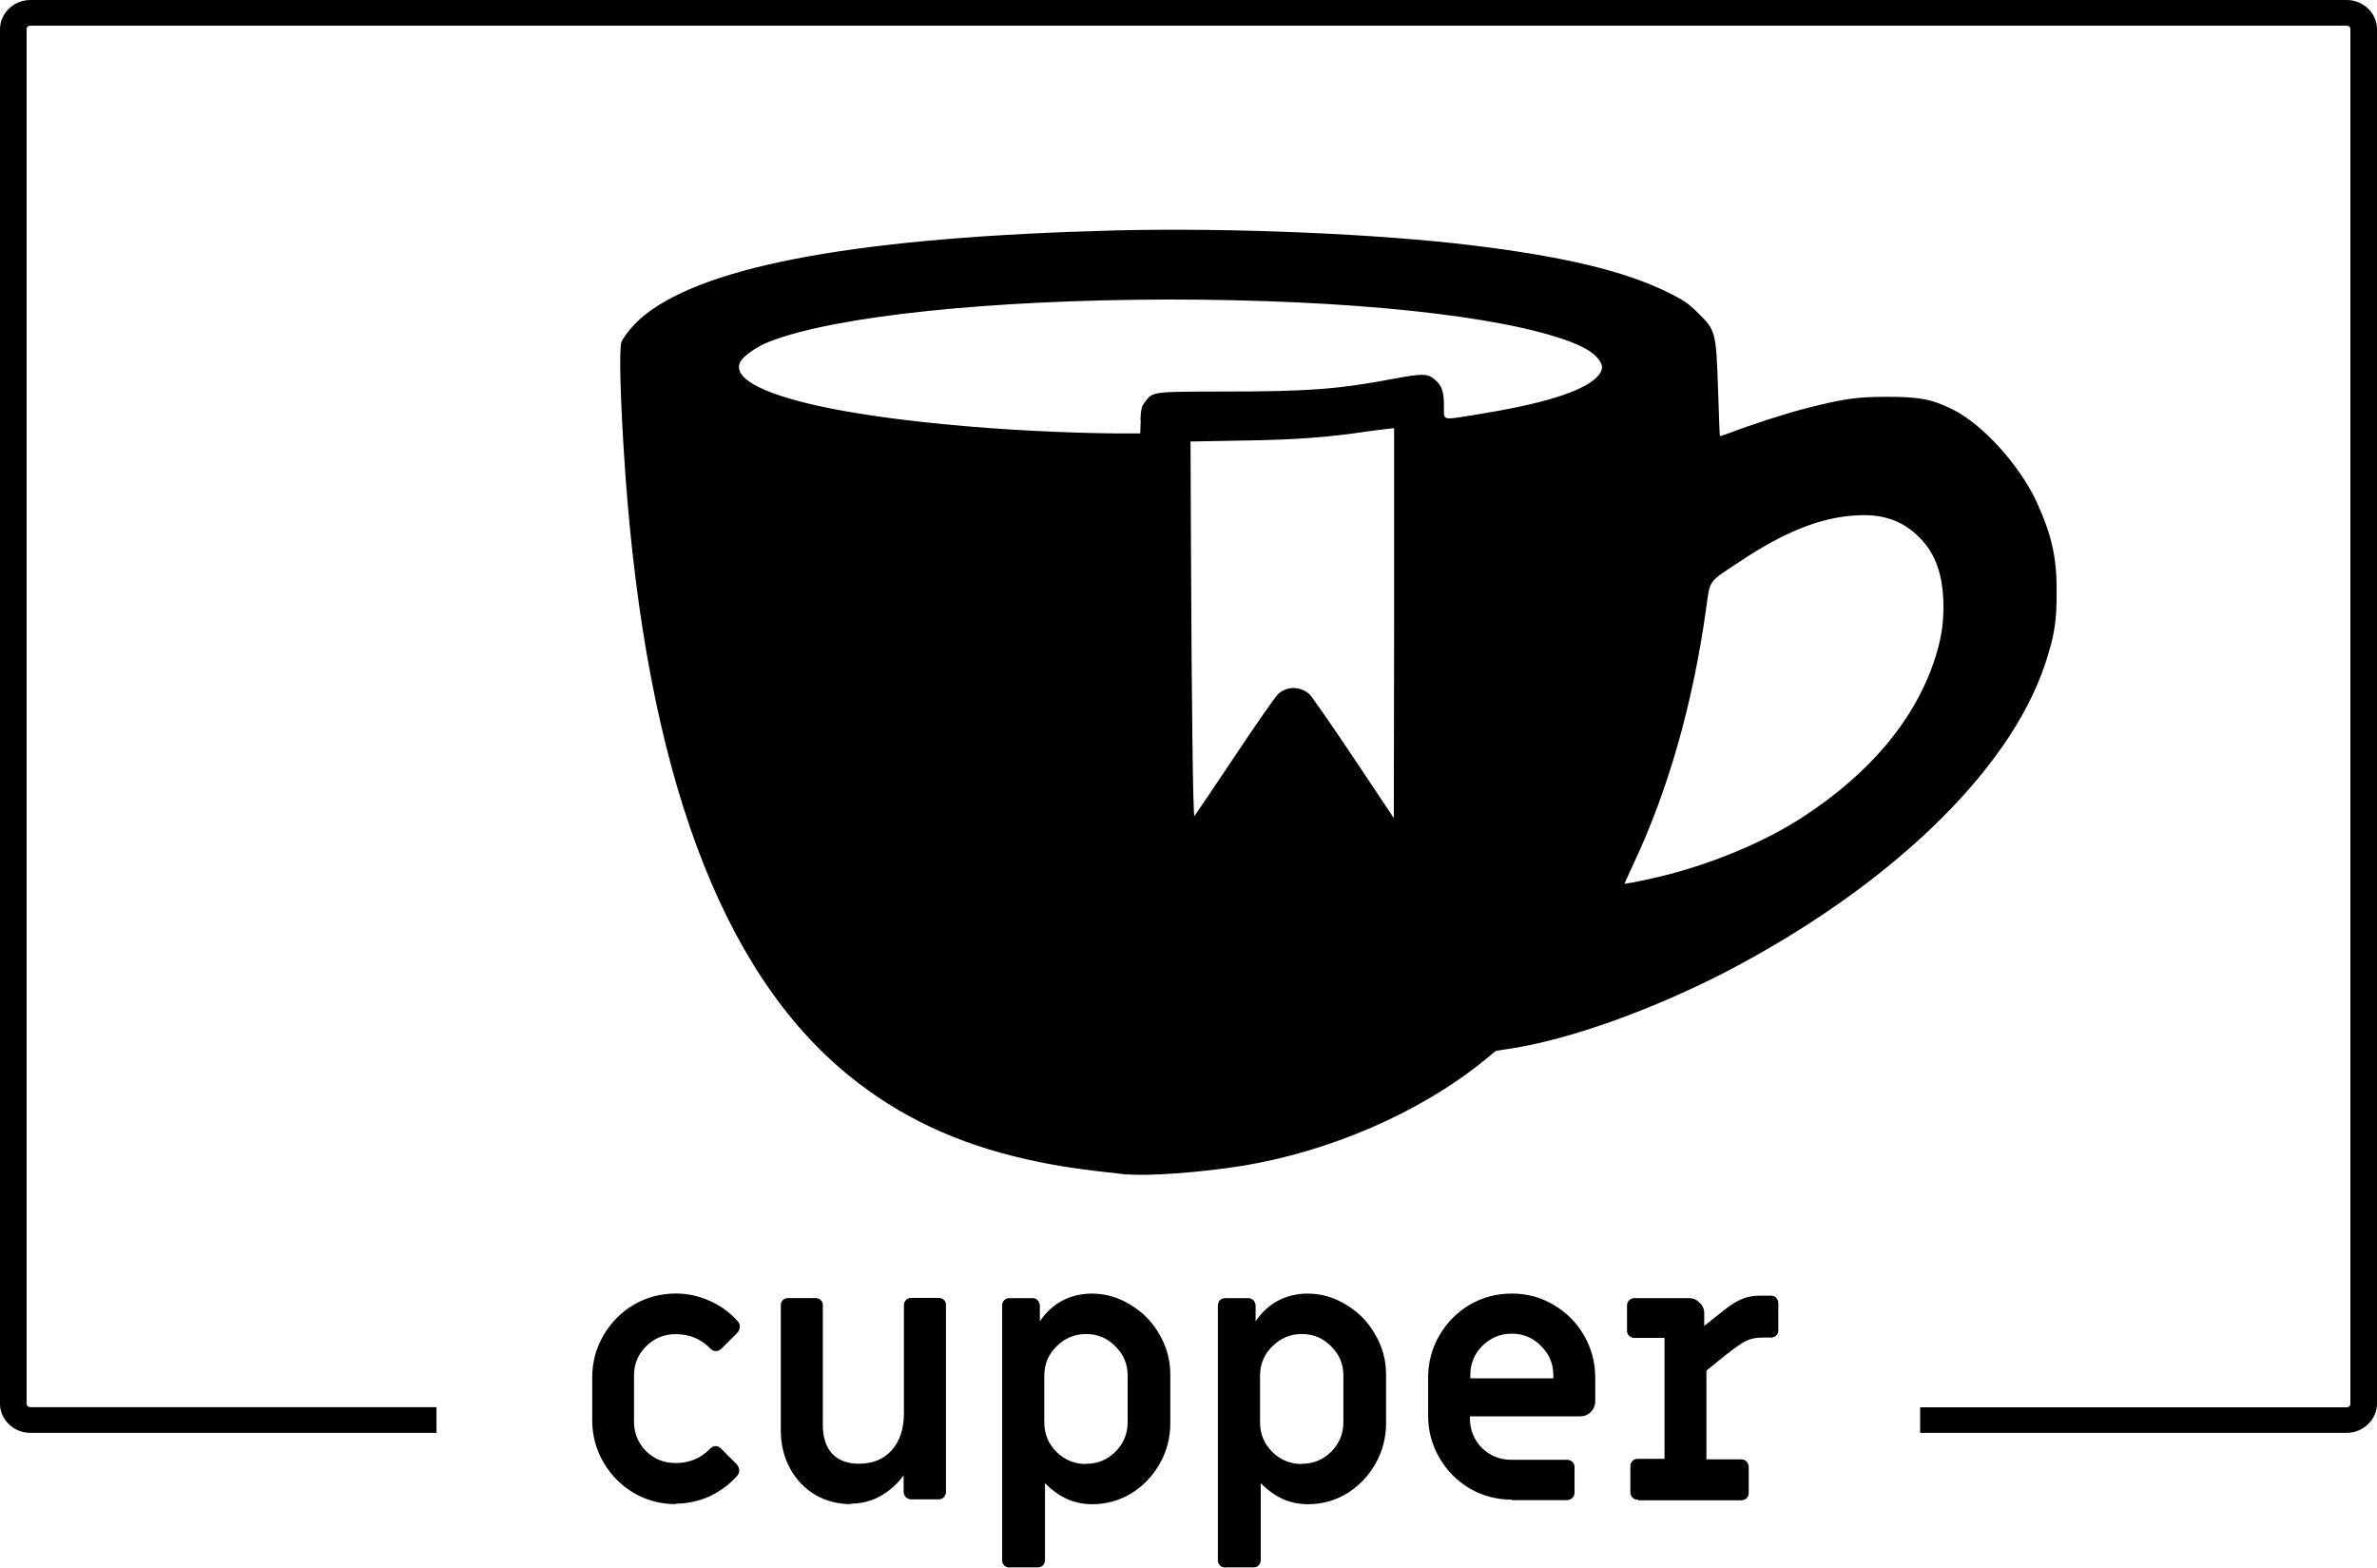
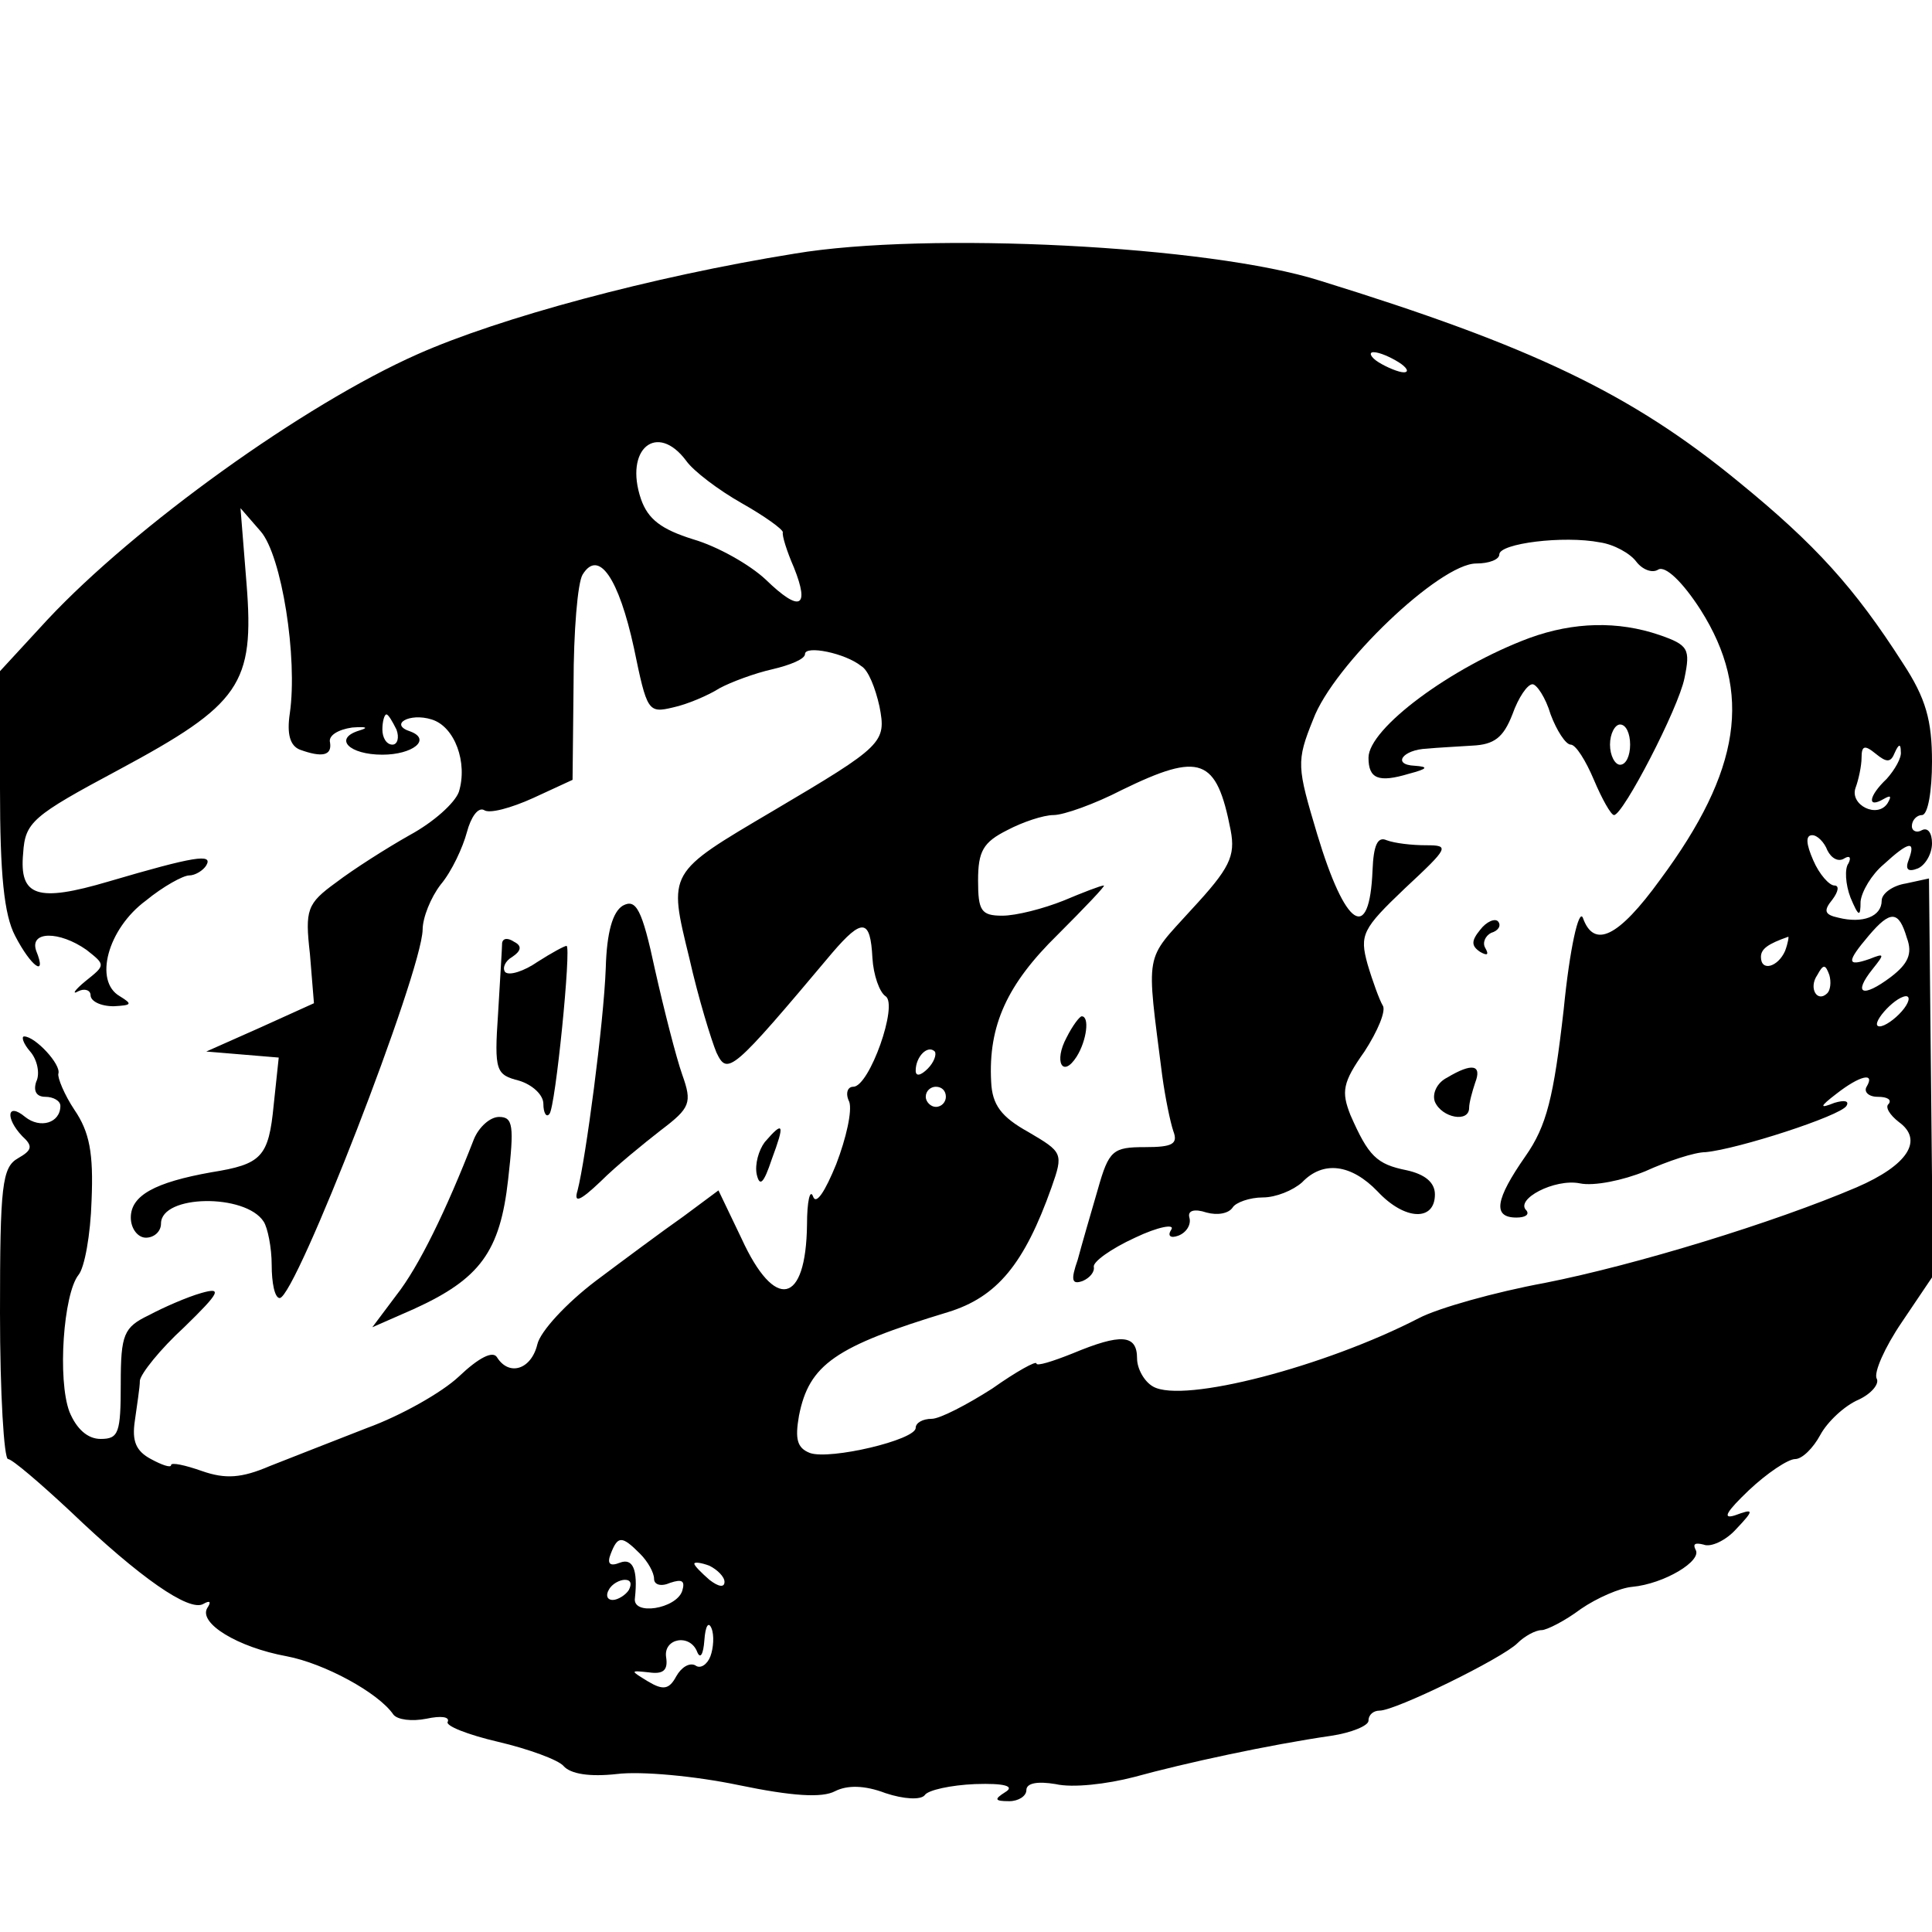
- <svg xmlns="http://www.w3.org/2000/svg" viewBox="0 0 152.7 100.69">
-   <path d="M1.96 0C.88 0 0 .85 0 1.88v88.3c0 1 .88 1.86 1.94 1.86h26.1v-1.65H1.96c-.15 0-.25-.1-.25-.23V1.87c0-.14.1-.22.24-.22h148.8c.15 0 .24.08.24.23v88.3c0 .13-.1.22-.24.22h-27.4v1.64h27.4c1.07 0 1.95-.86 1.95-1.88V1.87c0-1.02-.88-1.87-1.94-1.87H1.96z" white-space="normal" style="text-decoration-color:#000000;isolation:auto;mix-blend-mode:normal;text-indent:0;block-progression:tb;text-decoration-line:none;text-transform:none;text-decoration-style:solid" color="#000" solid-color="#000000" />
-   <path d="M72.43 75.45c-3.22-.35-4.48-.54-6.43-.97-4.5-1-8.23-2.75-11.48-5.4-8.24-6.7-13-19.6-14.36-38.8-.32-4.66-.4-7.98-.23-8.34.25-.5.93-1.27 1.48-1.7 4.06-3.24 14-5.02 30.3-5.44 7.44-.18 16.9.22 23.04.98 5.87.73 9.62 1.64 12.4 3 1.04.52 1.3.7 1.95 1.34 1.12 1.1 1.14 1.2 1.27 4.88.05 1.65.1 3 .12 3.02 0 0 .25-.07.54-.18 1.34-.52 3.74-1.3 5.06-1.63 2.38-.6 3.17-.72 5.18-.72 2.04 0 2.84.15 4.15.8 1.93.95 4.3 3.56 5.42 5.96.97 2.14 1.3 3.56 1.28 5.85 0 1.9-.16 2.8-.75 4.58-2.3 6.9-10.07 14.34-20.6 19.8-4.68 2.4-9.83 4.25-13.62 4.86l-1.05.16-.82.67c-4.08 3.3-9.88 5.82-15.56 6.73-2.63.42-6 .66-7.3.53zm34.03-19.1c3.4-.8 6.9-2.25 9.45-3.93 4.18-2.75 7-6.07 8.3-9.84.46-1.34.64-2.35.64-3.64-.02-2-.5-3.4-1.58-4.45-1.07-1.06-2.34-1.5-4.08-1.38-2.25.13-4.6 1.07-7.45 2.98-2.05 1.36-1.87 1.1-2.14 3.02-.86 6.16-2.45 11.7-4.7 16.46l-.55 1.2.46-.07c.26-.04 1-.2 1.64-.35zm-27.14-7.77c1.38-2.07 2.65-3.9 2.82-4.03.58-.5 1.44-.46 2 .06.16.17 1.45 2.02 2.85 4.12l2.55 3.82.02-12.5V27.5c-.02 0-.74.08-1.62.2-2.67.4-4.73.55-8.16.6l-3.3.06.03 7.1c.04 9.5.13 17.06.22 16.96.04-.04 1.2-1.77 2.6-3.85zm-6.06-21.57c.04-.75.07-.9.3-1.2.5-.66.47-.65 4.97-.66 5.52 0 7.38-.14 11-.82 1.87-.35 2.17-.34 2.63.04.47.4.6.78.6 1.68 0 1-.2.94 1.98.6 4.34-.7 6.84-1.46 7.82-2.4.45-.45.47-.8.06-1.26-.35-.4-.9-.72-1.78-1.05-4.46-1.68-14.23-2.7-25.75-2.7-11.48.02-21.44 1.06-25.65 2.7-.84.33-1.65.9-1.87 1.28-.55 1 1.2 2 4.94 2.84 4.5 1 12.1 1.7 19.08 1.78h1.66l.03-.84zM43.42 96.62q-1.468 0-2.71-.723-1.22-.723-1.943-1.965-.723-1.243-.723-2.71v-2.734q0-1.47.723-2.71t1.942-1.966q1.24-.723 2.71-.723 1.13 0 2.17.47 1.03.45 1.78 1.29.16.16.16.36 0 .25-.21.45l-.97.97q-.16.16-.37.16t-.39-.21q-.88-.88-2.19-.88-1.11 0-1.9.79-.77.76-.77 1.87v2.96q0 1.1.77 1.89.79.77 1.89.77 1.31 0 2.19-.88.18-.21.38-.21t.36.16l.97.97q.2.2.2.45 0 .2-.16.36-.75.83-1.79 1.31-1.04.45-2.17.45zm11.26 0q-1.288 0-2.327-.61-1.016-.61-1.604-1.694-.59-1.084-.59-2.44v-8.02q0-.203.13-.338t.34-.136h1.76q.2 0 .34.136t.13.34v7.68q0 1.197.61 1.852.61.632 1.71.632 1.33 0 2.1-.858.79-.88.79-2.395v-6.92q0-.21.13-.34t.34-.14h1.76q.2 0 .34.13t.13.34v12q0 .2-.14.34t-.34.13h-1.76q-.21 0-.34-.14t-.14-.34v-1.06q-.63.86-1.52 1.35-.86.47-1.9.47zm10.17 4.07q-.203 0-.34-.136t-.134-.338V83.86q0-.203.135-.338t.34-.136h1.47q.21 0 .34.136t.14.34v1.015q.59-.88 1.45-1.333.88-.45 1.88-.45 1.33 0 2.49.72 1.18.702 1.86 1.9.7 1.196.7 2.574v3.14q0 1.378-.67 2.576t-1.83 1.92q-1.15.7-2.53.7-.83 0-1.62-.34-.762-.36-1.4-1.015v4.94q0 .2-.13.34t-.34.13h-1.77zm4.925-6.664q1.107 0 1.875-.768.79-.79.79-1.898v-3.004q0-1.107-.79-1.875-.768-.79-1.875-.79t-1.898.79q-.79.77-.79 1.88v3.01q0 1.11.79 1.9.79.77 1.898.77zm8.935 6.664q-.203 0-.34-.136t-.134-.338V83.86q0-.203.135-.338t.34-.136h1.47q.21 0 .34.136t.14.34v1.015q.59-.88 1.45-1.333.88-.45 1.88-.45 1.33 0 2.49.72 1.18.702 1.86 1.9.7 1.196.7 2.574v3.14q0 1.378-.67 2.576t-1.83 1.92q-1.15.7-2.53.7-.83 0-1.62-.34-.762-.36-1.4-1.015v4.94q0 .2-.13.34t-.34.13h-1.77zm4.925-6.664q1.107 0 1.875-.768.79-.79.79-1.898v-3.004q0-1.107-.79-1.875-.768-.79-1.875-.79t-1.898.79q-.79.77-.79 1.88v3.01q0 1.11.79 1.9.79.77 1.898.77zM97.12 96.33q-1.468 0-2.71-.723-1.22-.723-1.943-1.965-.723-1.243-.723-2.71v-2.44q0-1.47.722-2.71t1.943-1.967q1.24-.723 2.71-.723t2.68.723q1.24.723 1.96 1.966.72 1.25.72 2.71v1.52q0 .41-.3.7-.27.27-.68.27h-7.07v.12q0 1.11.76 1.9.79.77 1.9.77h3.59q.2 0 .34.14t.13.34v1.63q0 .21-.14.34t-.338.14H97.1zm2.666-7.794v-.203q0-1.107-.79-1.875-.77-.79-1.876-.79t-1.898.79q-.768.768-.768 1.875v.203h5.33zm5.424 7.794q-.203 0-.34-.136t-.134-.338v-1.672q0-.203.135-.34t.34-.134h1.72v-7.77h-1.94q-.2 0-.34-.137t-.13-.34V83.86q0-.203.14-.34t.34-.134h3.5q.41 0 .68.294.3.27.3.677v.813l1.22-.97q.68-.543 1.18-.746.5-.226 1.18-.226h.7q.21 0 .34.135t.14.34v1.738q0 .21-.13.34t-.34.14h-.58q-.59 0-1.02.21-.43.21-1.31.91l-1.24 1v5.7h2.238q.21 0 .34.14t.14.34v1.67q0 .21-.132.34t-.34.14h-6.59z" />
+ <svg xmlns="http://www.w3.org/2000/svg" version="1.0" width="192pt" height="192pt" viewBox="0 0 192 192" preserveAspectRatio="xMidYMid meet">
+   <g transform="translate(0,192) scale(0.1,-0.1)" fill="#000000" stroke="none">
+     <path d="M790 1668 c-143 -23 -294 -64 -375 -100 -113 -50 -281 -171 -368 -264 l-47 -51 0 -117 c0 -85 4 -125 15 -146 16 -31 32 -42 21 -15 -7 20 23 20 50 1 19 -15 19 -15 -1 -31 -11 -9 -14 -14 -7 -10 6 3 12 1 12 -4 0 -6 10 -11 23 -11 18 1 19 2 6 10 -26 15 -12 67 26 95 17 14 37 25 43 25 6 0 14 5 17 10 7 12 -12 9 -97 -16 -71 -21 -89 -15 -85 28 2 31 9 37 95 83 121 65 135 85 127 185 l-6 75 20 -23 c21 -24 37 -126 29 -181 -3 -20 0 -32 10 -36 22 -8 32 -6 30 7 -2 7 8 13 22 15 14 1 17 0 7 -3 -26 -8 -10 -24 23 -24 30 0 49 15 28 23 -22 7 -1 19 21 12 23 -7 36 -43 27 -72 -4 -11 -25 -30 -49 -43 -23 -13 -56 -34 -73 -47 -29 -21 -31 -27 -26 -71 l4 -49 -53 -24 -54 -24 36 -3 36 -3 -5 -47 c-5 -52 -12 -59 -62 -67 -56 -10 -80 -23 -80 -45 0 -11 7 -20 15 -20 8 0 15 6 15 14 0 29 84 30 102 2 4 -6 8 -26 8 -43 0 -18 3 -33 8 -33 16 1 141 323 142 366 0 12 8 32 18 45 11 13 22 37 26 52 4 15 11 25 17 22 5 -4 27 2 49 12 l39 18 1 95 c0 52 4 101 9 109 16 26 36 -4 51 -73 13 -63 14 -65 39 -59 14 3 35 12 46 19 11 6 35 15 53 19 17 4 32 10 32 15 0 9 40 1 56 -12 7 -4 14 -22 18 -40 7 -36 4 -39 -106 -104 -105 -62 -104 -60 -83 -146 9 -40 22 -82 27 -94 11 -23 15 -20 115 99 30 35 38 34 40 -5 1 -17 7 -34 13 -38 13 -8 -16 -90 -32 -90 -6 0 -8 -7 -4 -15 3 -9 -3 -36 -13 -62 -11 -27 -20 -41 -23 -32 -3 8 -6 -5 -6 -28 -1 -80 -32 -86 -65 -14 l-23 48 -35 -26 c-20 -14 -59 -43 -87 -64 -29 -22 -55 -50 -58 -63 -6 -25 -28 -32 -40 -13 -4 7 -18 0 -38 -19 -17 -16 -58 -39 -91 -51 -33 -13 -77 -30 -97 -38 -28 -12 -44 -13 -67 -5 -17 6 -31 9 -31 6 0 -3 -9 0 -20 6 -15 8 -19 18 -16 38 2 15 5 33 5 40 1 7 20 31 44 53 36 35 38 40 17 34 -14 -4 -37 -14 -52 -22 -25 -12 -28 -19 -28 -68 0 -49 -2 -55 -20 -55 -13 0 -24 10 -31 27 -12 32 -6 117 9 136 6 7 12 40 13 74 2 47 -2 68 -17 90 -10 15 -17 32 -16 36 3 9 -23 37 -34 37 -3 0 -1 -7 6 -15 7 -8 10 -22 6 -30 -3 -9 0 -15 9 -15 8 0 15 -4 15 -9 0 -17 -20 -23 -35 -11 -18 15 -20 -1 -3 -19 11 -10 10 -14 -4 -22 -16 -9 -18 -27 -18 -154 0 -80 4 -145 8 -145 4 0 32 -24 62 -52 69 -66 118 -100 132 -92 7 4 8 2 4 -4 -9 -15 30 -39 79 -48 37 -7 91 -36 106 -58 4 -5 18 -7 33 -4 14 3 23 2 21 -3 -3 -4 20 -13 50 -20 30 -7 60 -18 65 -24 7 -8 26 -11 53 -8 24 3 78 -2 121 -11 53 -11 83 -13 96 -6 12 6 29 6 50 -2 18 -6 35 -7 39 -2 3 5 26 10 50 11 29 1 40 -2 30 -8 -11 -7 -11 -9 4 -9 9 0 17 5 17 11 0 7 11 9 29 6 17 -4 51 0 78 7 51 14 134 32 196 41 20 3 37 10 37 15 0 6 5 10 11 10 16 0 122 52 137 67 7 7 18 13 24 13 5 0 23 9 39 21 16 11 39 21 51 22 32 3 70 26 63 37 -3 6 0 7 8 5 7 -3 22 4 32 15 19 20 18 21 -1 14 -13 -4 -8 4 14 25 18 17 39 31 46 31 7 0 18 11 25 24 7 13 24 29 38 35 13 6 21 16 18 21 -3 6 8 31 25 56 l31 46 -2 197 -2 198 -23 -5 c-13 -2 -24 -10 -24 -17 0 -16 -19 -23 -43 -17 -14 3 -15 7 -6 18 6 8 7 14 2 14 -5 0 -15 11 -21 25 -7 16 -8 25 -1 25 5 0 12 -7 15 -15 4 -8 11 -12 17 -8 5 3 7 1 4 -5 -4 -5 -3 -21 2 -34 8 -19 10 -20 10 -4 1 10 11 27 23 37 25 23 32 24 25 5 -4 -10 -1 -13 9 -9 7 3 14 14 14 25 0 10 -4 16 -10 13 -5 -3 -10 -1 -10 4 0 6 5 11 10 11 6 0 10 24 10 53 0 41 -6 63 -29 98 -48 75 -87 118 -163 180 -107 88 -206 135 -416 200 -110 35 -391 49 -522 27z m600 -108 c8 -5 11 -10 5 -10 -5 0 -17 5 -25 10 -8 5 -10 10 -5 10 6 0 17 -5 25 -10z m-708 -98 c7 -10 32 -29 55 -42 23 -13 41 -26 41 -29 -1 -3 4 -19 11 -35 16 -40 6 -45 -28 -12 -16 15 -48 33 -72 40 -32 10 -45 20 -52 40 -17 50 16 77 45 38z m944 -100 c6 -8 16 -12 22 -8 7 4 24 -12 42 -40 52 -82 40 -160 -40 -268 -42 -58 -66 -69 -77 -38 -4 9 -13 -30 -19 -91 -10 -88 -17 -116 -38 -146 -30 -43 -33 -61 -9 -61 9 0 13 3 10 7 -12 11 28 32 53 27 14 -3 43 3 65 12 22 10 49 19 60 19 32 3 134 36 140 46 3 5 -2 6 -12 3 -15 -6 -15 -4 2 9 23 18 39 22 30 7 -3 -5 2 -10 11 -10 10 0 14 -3 11 -7 -4 -3 1 -11 10 -18 25 -18 9 -43 -42 -65 -82 -35 -219 -77 -310 -95 -49 -9 -106 -25 -125 -35 -93 -48 -234 -85 -264 -68 -9 5 -16 18 -16 28 0 24 -16 25 -64 5 -20 -8 -36 -13 -36 -10 0 3 -20 -8 -44 -25 -25 -16 -52 -30 -60 -30 -9 0 -16 -4 -16 -9 0 -12 -85 -32 -105 -25 -13 5 -15 14 -11 37 10 51 36 69 148 103 49 15 76 48 103 124 12 34 11 35 -23 55 -27 15 -36 27 -37 50 -3 56 16 97 66 146 27 27 48 49 46 49 -3 0 -21 -7 -40 -15 -20 -8 -47 -15 -61 -15 -21 0 -24 5 -24 35 0 29 5 38 29 50 15 8 36 15 46 15 10 0 41 11 68 25 78 38 94 32 108 -40 5 -26 -1 -38 -39 -79 -47 -52 -45 -39 -29 -165 3 -22 8 -46 11 -55 5 -13 -1 -16 -28 -16 -32 0 -36 -3 -47 -42 -7 -24 -16 -55 -20 -70 -7 -20 -6 -25 5 -21 7 3 12 9 11 14 -1 5 17 18 41 29 23 11 40 14 36 8 -4 -6 -1 -9 7 -6 8 3 13 11 11 18 -2 7 5 9 17 5 11 -3 22 -1 26 5 3 5 17 10 30 10 13 0 30 7 39 15 21 22 49 18 75 -9 27 -29 57 -30 57 -3 0 12 -10 20 -28 24 -30 6 -38 14 -56 55 -9 23 -8 32 14 63 13 20 22 41 18 46 -3 5 -10 24 -15 41 -8 29 -5 35 37 75 44 41 45 43 21 43 -14 0 -31 2 -39 5 -9 4 -13 -5 -14 -30 -3 -73 -27 -57 -55 36 -20 67 -21 72 -4 114 20 54 126 155 162 155 13 0 23 4 23 9 0 11 64 19 100 12 14 -2 30 -11 36 -19z m-1232 -167 c3 -8 1 -15 -4 -15 -6 0 -10 7 -10 15 0 8 2 15 4 15 2 0 6 -7 10 -15z m1489 -23 c4 9 6 9 6 1 1 -6 -6 -18 -14 -27 -18 -17 -20 -30 -3 -20 7 4 8 3 4 -4 -10 -16 -38 -2 -32 15 3 8 6 22 6 30 0 12 3 13 14 4 11 -9 15 -9 19 1z m12 -184 c6 -16 1 -26 -16 -39 -28 -21 -38 -17 -18 8 12 15 12 16 -3 10 -23 -8 -23 -3 -1 23 22 26 30 25 38 -2z m-121 -13 c-7 -16 -24 -21 -24 -6 0 8 7 13 27 20 1 1 0 -6 -3 -14z m42 -42 c-10 -10 -19 5 -10 18 6 11 8 11 12 0 2 -7 1 -15 -2 -18z m74 -18 c-7 -8 -17 -15 -22 -15 -11 0 14 29 26 30 5 0 3 -7 -4 -15z m-968 -57 c-7 -7 -12 -8 -12 -2 0 14 12 26 19 19 2 -3 -1 -11 -7 -17z m18 -28 c0 -5 -4 -10 -10 -10 -5 0 -10 5 -10 10 0 6 5 10 10 10 6 0 10 -4 10 -10z m-304 -454 c8 -8 14 -19 14 -25 0 -6 7 -8 16 -4 12 4 15 2 12 -8 -6 -18 -50 -25 -47 -7 3 28 -2 40 -15 35 -10 -4 -13 -1 -9 9 7 18 11 18 29 0z m84 -28 c0 -6 -6 -5 -15 2 -8 7 -15 14 -15 16 0 2 7 1 15 -2 8 -4 15 -11 15 -16z m-95 -8 c-3 -5 -11 -10 -16 -10 -6 0 -7 5 -4 10 3 6 11 10 16 10 6 0 7 -4 4 -10z m81 -66 c-3 -8 -10 -13 -15 -9 -6 3 -14 -2 -19 -11 -7 -13 -13 -14 -28 -5 -18 11 -18 11 1 9 14 -2 19 2 17 15 -3 19 24 24 31 5 3 -7 6 -2 7 12 1 14 4 19 7 12 3 -7 2 -20 -1 -28z" />
+     <path d="M1520 1286 c-78 -29 -160 -90 -160 -119 0 -21 10 -25 40 -16 19 5 20 7 6 8 -23 1 -12 16 12 17 10 1 30 2 45 3 22 1 31 8 40 31 6 17 15 30 20 30 4 0 13 -13 18 -30 6 -16 15 -30 20 -30 5 0 15 -16 23 -35 8 -19 17 -35 20 -35 9 0 64 106 70 136 6 29 4 33 -25 43 -41 14 -85 13 -129 -3z m100 -106 c0 -11 -4 -20 -10 -20 -5 0 -10 9 -10 20 0 11 5 20 10 20 6 0 10 -9 10 -20z" />
+     <path d="M1471 996 c-9 -11 -9 -16 0 -22 7 -4 9 -3 5 4 -3 5 0 12 6 15 7 2 10 7 7 11 -3 4 -12 0 -18 -8z" />
+     <path d="M1060 889 c-13 -24 -4 -41 10 -19 10 16 13 40 5 40 -2 0 -9 -9 -15 -21z" />
+     <path d="M1438 849 c-10 -5 -15 -16 -12 -24 7 -16 34 -21 34 -6 0 5 3 16 6 25 7 18 -3 20 -28 5z" />
+     <path d="M619 1020 c-10 -6 -16 -26 -17 -62 -2 -55 -20 -190 -28 -221 -4 -13 2 -11 23 9 15 15 42 37 60 51 29 22 31 27 21 55 -6 17 -18 64 -27 104 -13 61 -19 71 -32 64z" />
+     <path d="M499 983 c0 -4 -2 -36 -4 -70 -4 -58 -2 -61 21 -67 13 -4 24 -14 24 -23 0 -9 3 -14 6 -10 6 6 22 167 17 167 -2 0 -15 -7 -29 -16 -13 -9 -28 -14 -32 -10 -3 4 0 11 7 15 9 6 10 11 2 15 -6 4 -11 4 -12 -1z" />
+     <path d="M471 788 c-28 -72 -55 -127 -77 -155 l-24 -32 41 18 c66 30 86 57 94 129 6 53 5 62 -9 62 -9 0 -20 -10 -25 -22z" />
+     <path d="M760 785 c-6 -8 -10 -22 -8 -32 3 -13 7 -9 15 15 13 35 12 39 -7 17z" />
+   </g>
</svg>
